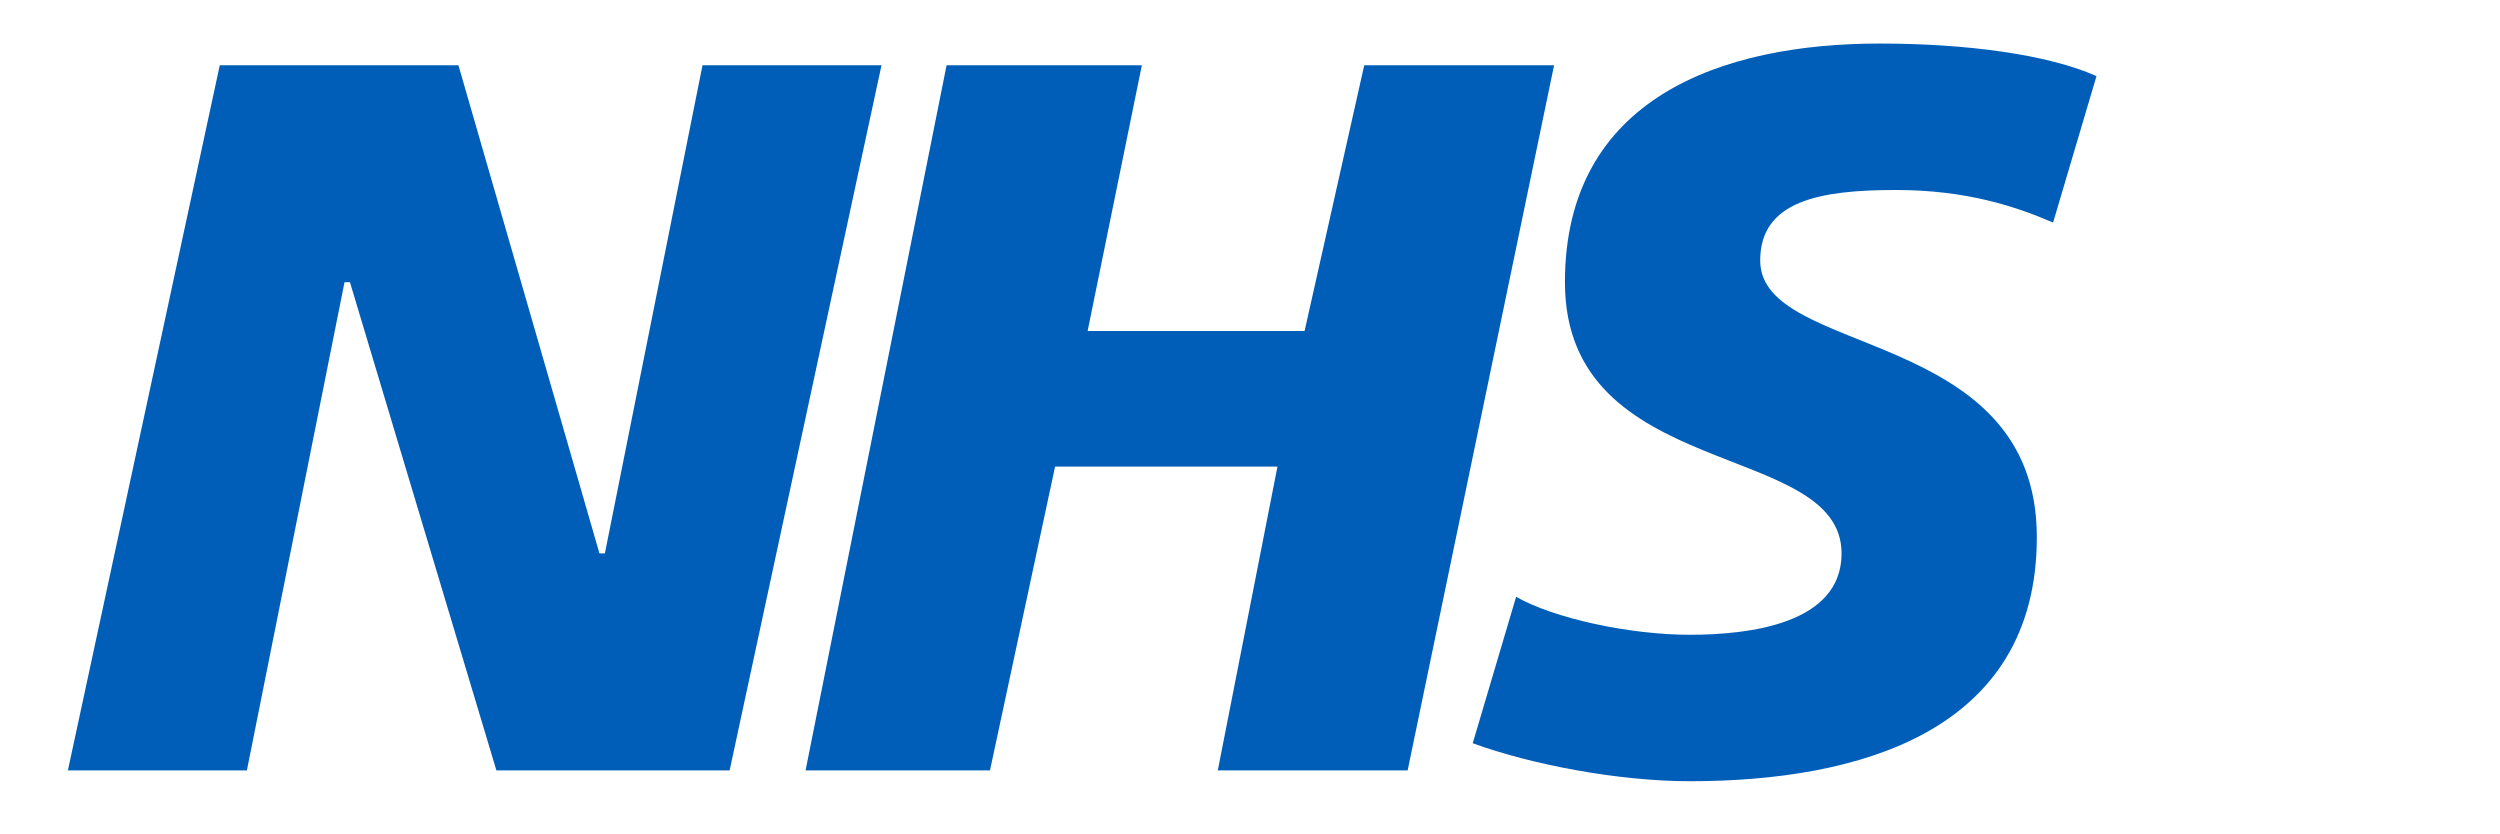
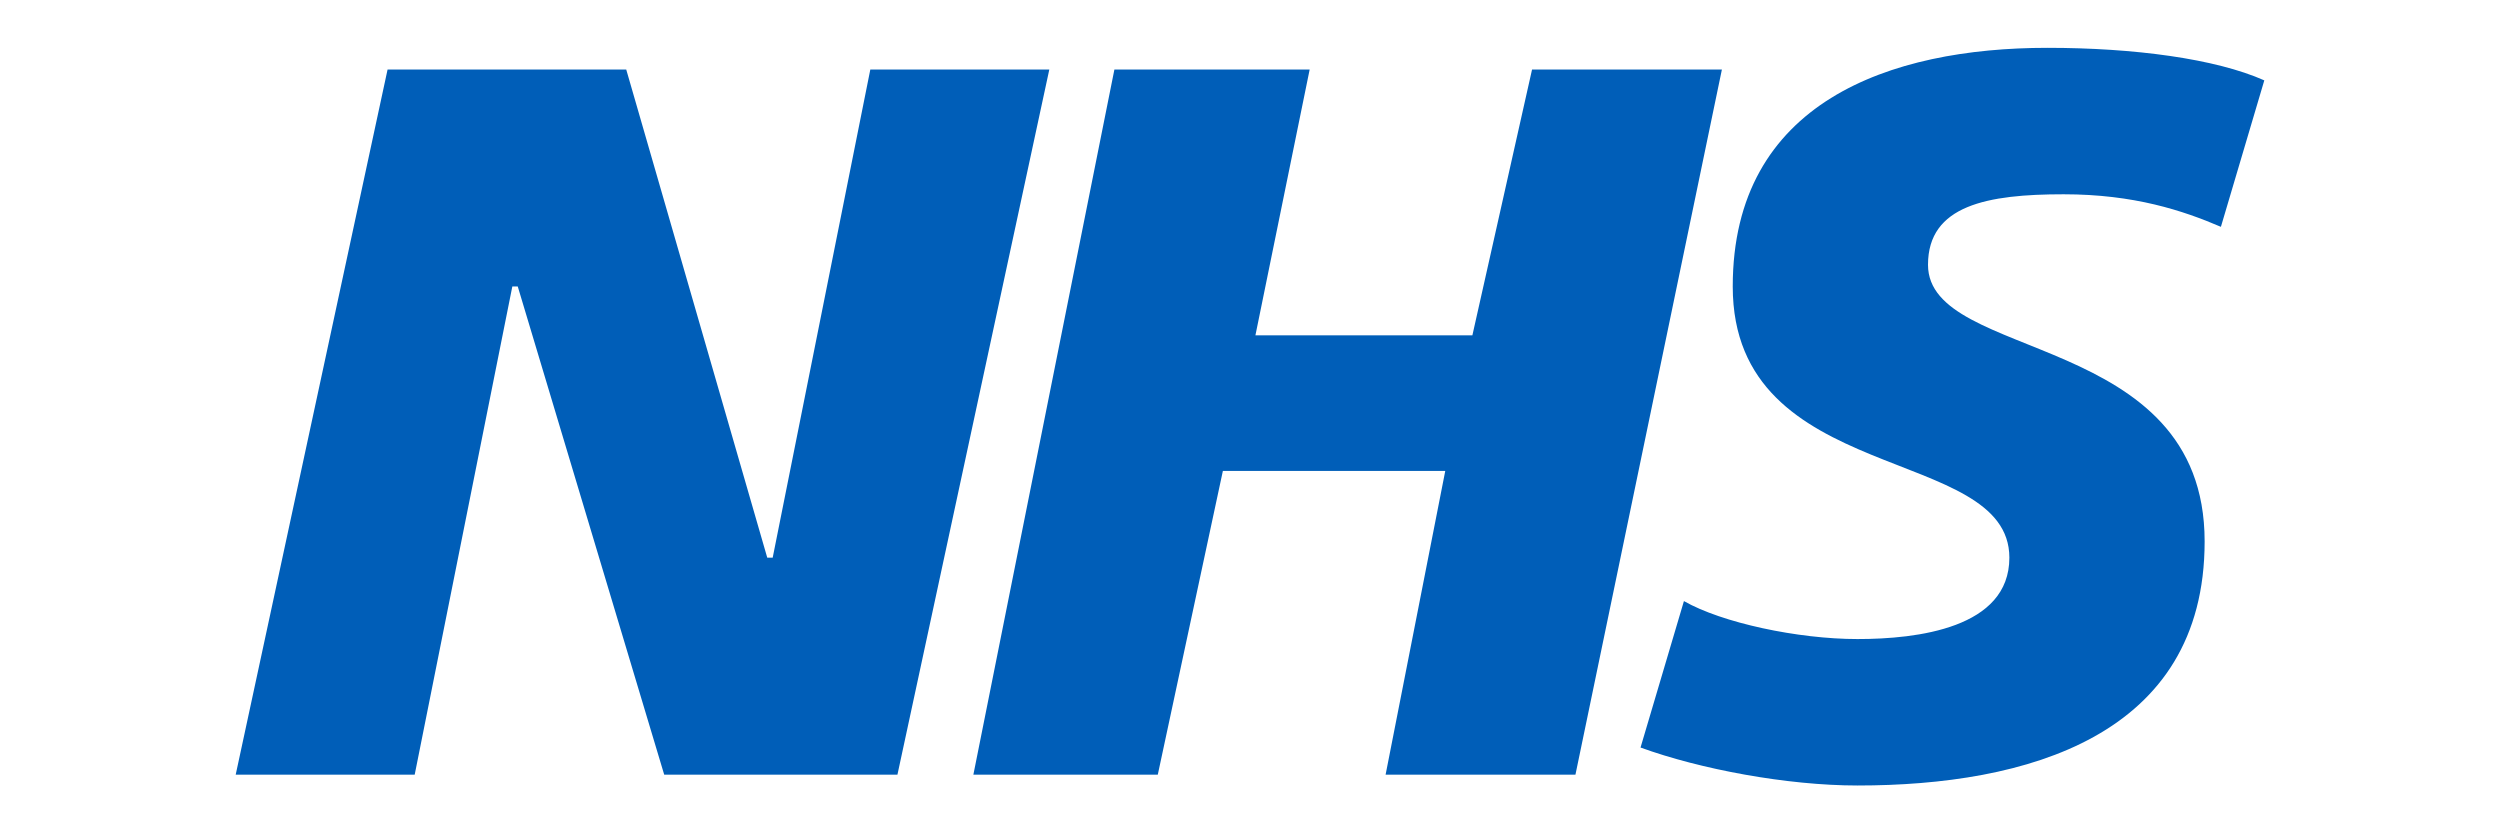
- <svg xmlns="http://www.w3.org/2000/svg" width="100%" height="100%" viewBox="0 0 300 100" version="1.1" xml:space="preserve" style="fill-rule:evenodd;clip-rule:evenodd;stroke-linejoin:round;stroke-miterlimit:2;">
-   <g transform="matrix(6.50887,0,0,6.50887,0.987506,-1.93406)">
-     <path d="M3.9,1.5L8.3,1.5L10.9,10.5L11,10.5L12.8,1.5L16.1,1.5L13.3,14.5L9,14.5L6.3,5.5L6.2,5.5L4.4,14.5L1.1,14.5M17.3,1.5L20.9,1.5L19.9,6.4L23.9,6.4L25,1.5L28.5,1.5L25.8,14.5L22.3,14.5L23.4,8.9L19.3,8.9L18.1,14.5L14.7,14.5M37.7,4.4C37,4.1 36.1,3.8 34.8,3.8C33.4,3.8 32.3,4 32.3,5.1C32.3,6.9 37.4,6.3 37.4,10.2C37.4,13.8 34.1,14.7 31,14.7C29.7,14.7 28.1,14.4 27,14L27.8,11.3C28.5,11.7 29.9,12 31,12C32.1,12 33.8,11.8 33.8,10.5C33.8,8.4 28.7,9.2 28.7,5.5C28.7,2.1 31.6,1.1 34.5,1.1C36.1,1.1 37.6,1.3 38.5,1.7" style="fill:rgb(0,94,184);fill-rule:nonzero;" />
+ <svg xmlns="http://www.w3.org/2000/svg" width="100%" height="100%" viewBox="0 0 300 100" version="1.1" xml:space="preserve" style="fill-rule:evenodd;clip-rule:evenodd;stroke-linejoin:round;stroke-miterlimit:2;" id="svg2130">
+   <defs id="defs2134" />
+   <g transform="matrix(6.50887,0,0,6.50887,21.12437,-1.420073)" id="g2128">
+     <path d="m 3.9,1.5 h 4.4 l 2.6,9 H 11 l 1.8,-9 h 3.3 l -2.8,13 H 9 L 6.3,5.5 H 6.2 l -1.8,9 H 1.1 m 16.2,-13 h 3.6 l -1,4.9 h 4 L 25,1.5 h 3.5 l -2.7,13 h -3.5 l 1.1,-5.6 h -4.1 l -1.2,5.6 H 14.7 M 37.7,4.4 C 37,4.1 36.1,3.8 34.8,3.8 c -1.4,0 -2.5,0.2 -2.5,1.3 0,1.8 5.1,1.2 5.1,5.1 0,3.6 -3.3,4.5 -6.4,4.5 -1.3,0 -2.9,-0.3 -4,-0.7 l 0.8,-2.7 c 0.7,0.4 2.1,0.7 3.2,0.7 1.1,0 2.8,-0.2 2.8,-1.5 0,-2.1 -5.1,-1.3 -5.1,-5 0,-3.4 2.9,-4.4 5.8,-4.4 1.6,0 3.1,0.2 4,0.6" style="fill:#005eb8;fill-rule:nonzero" id="path2126" />
  </g>
</svg>
